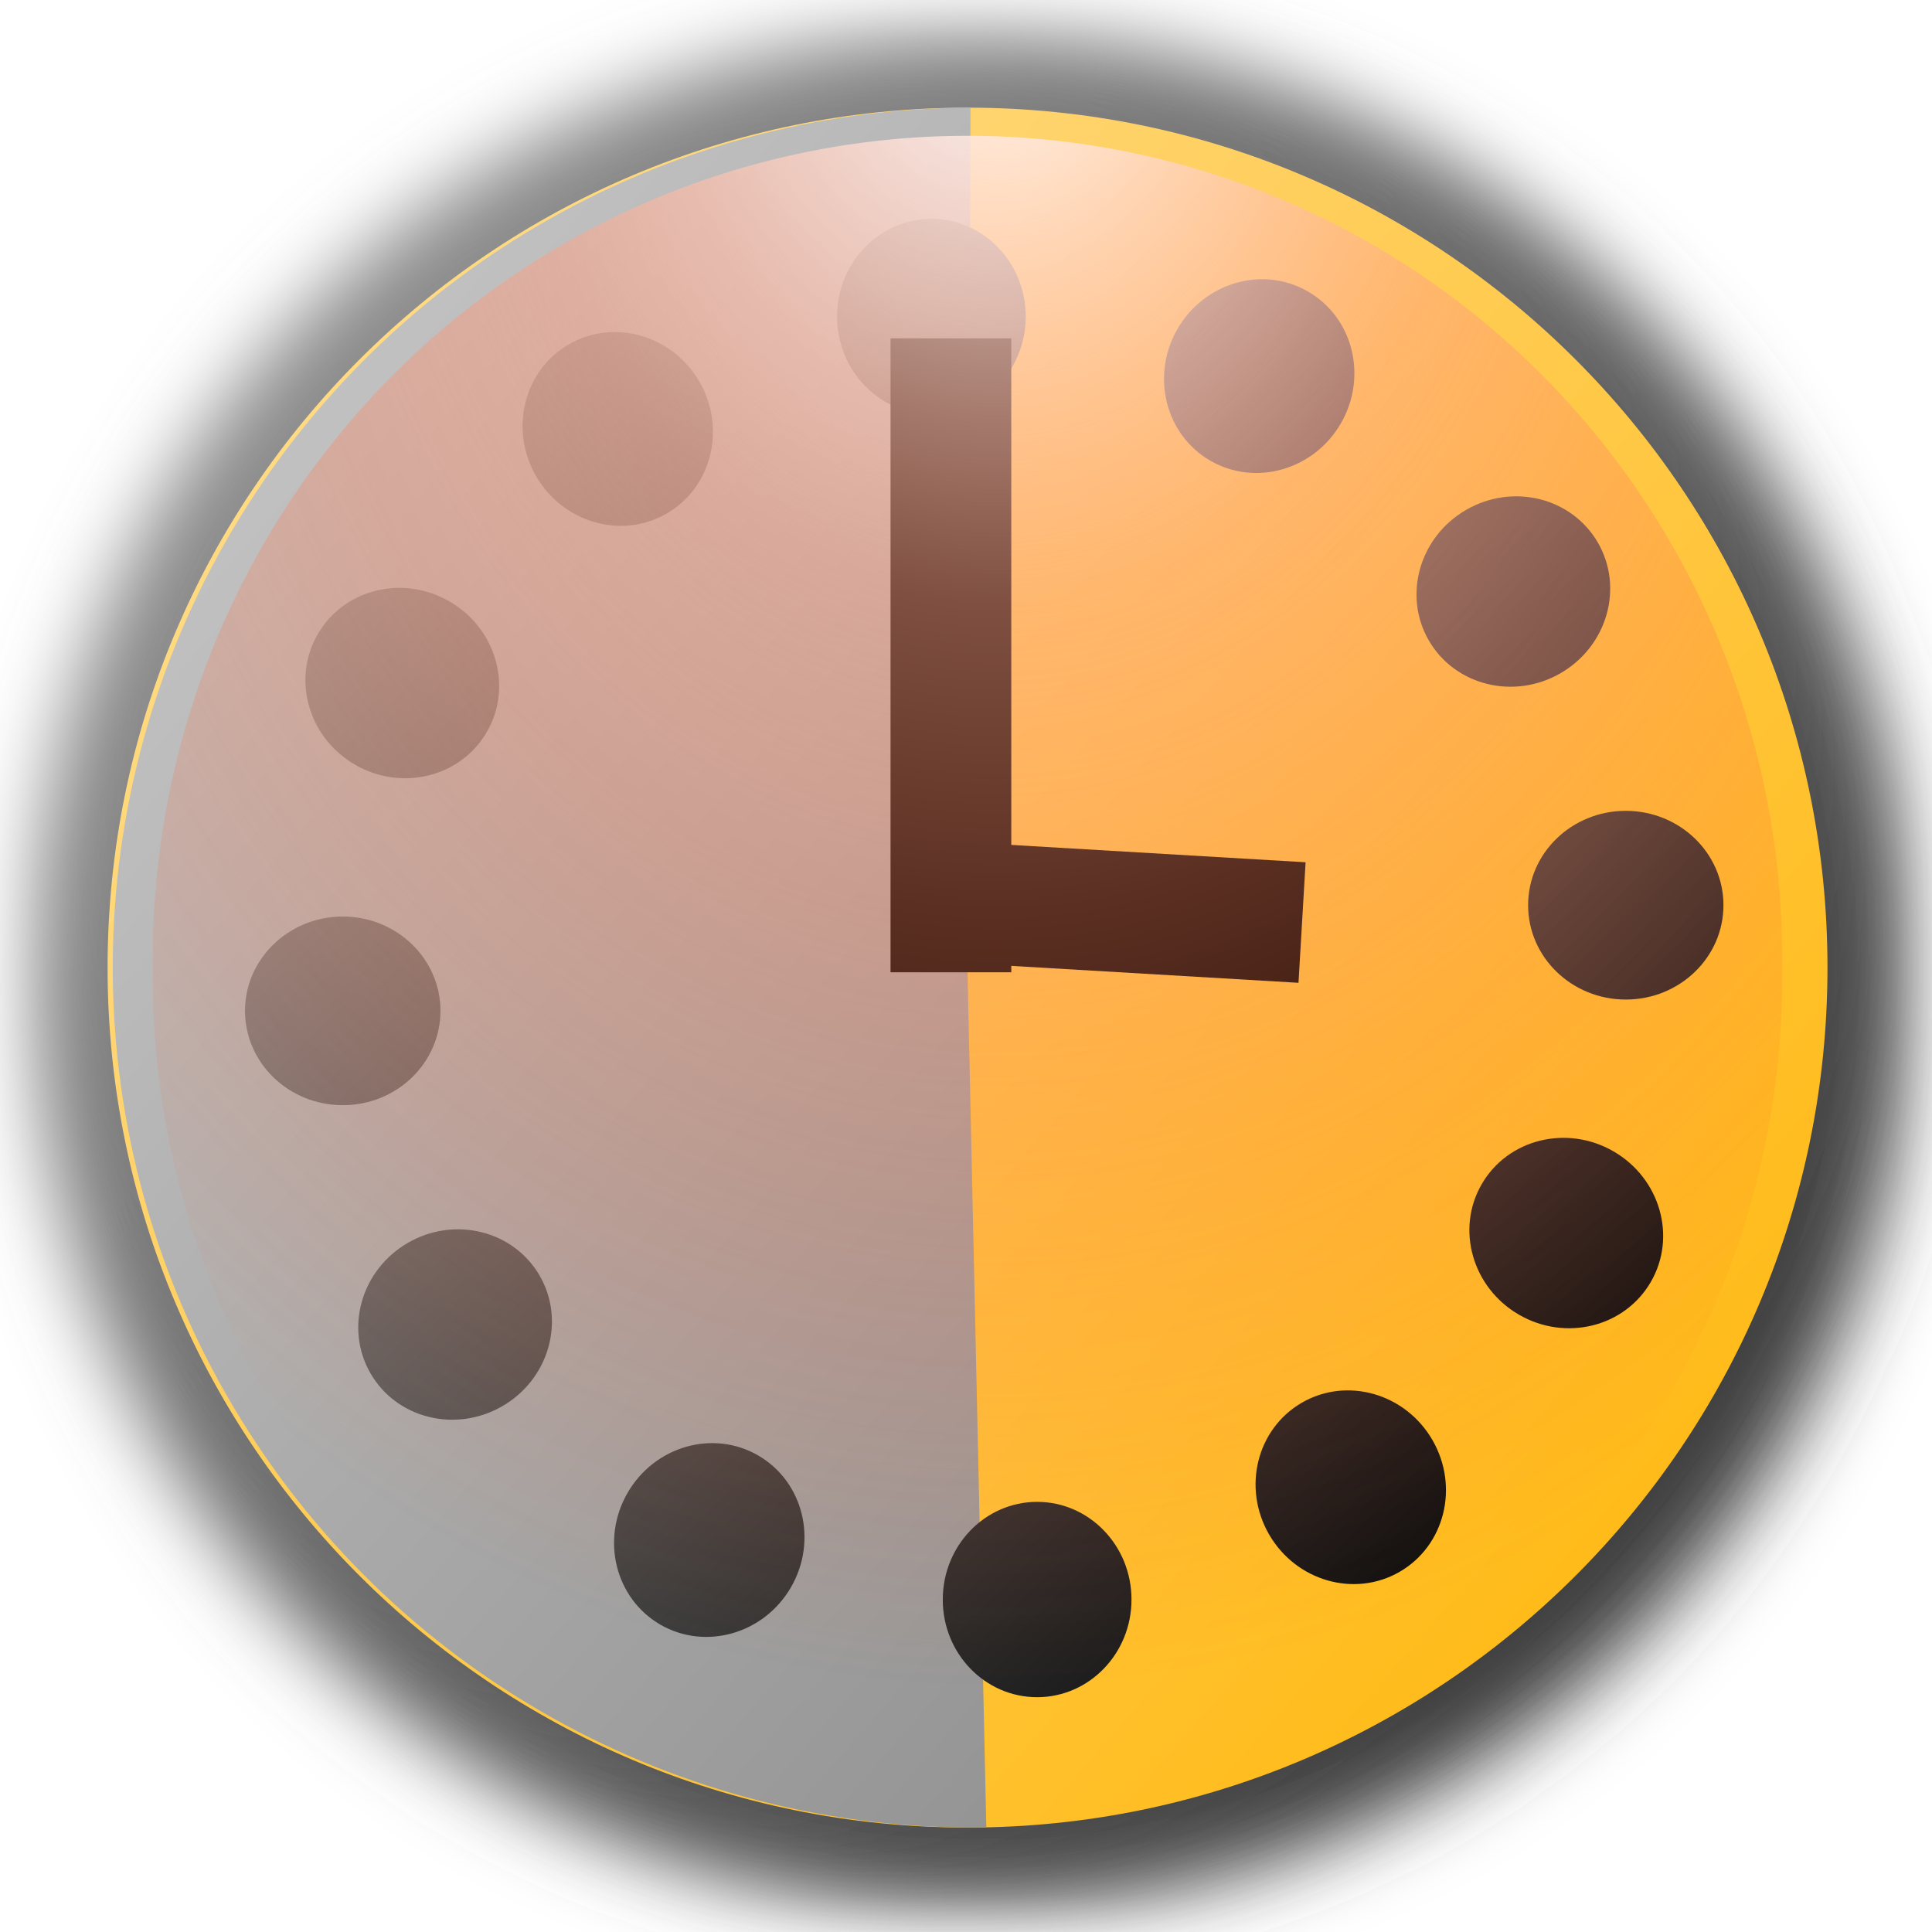
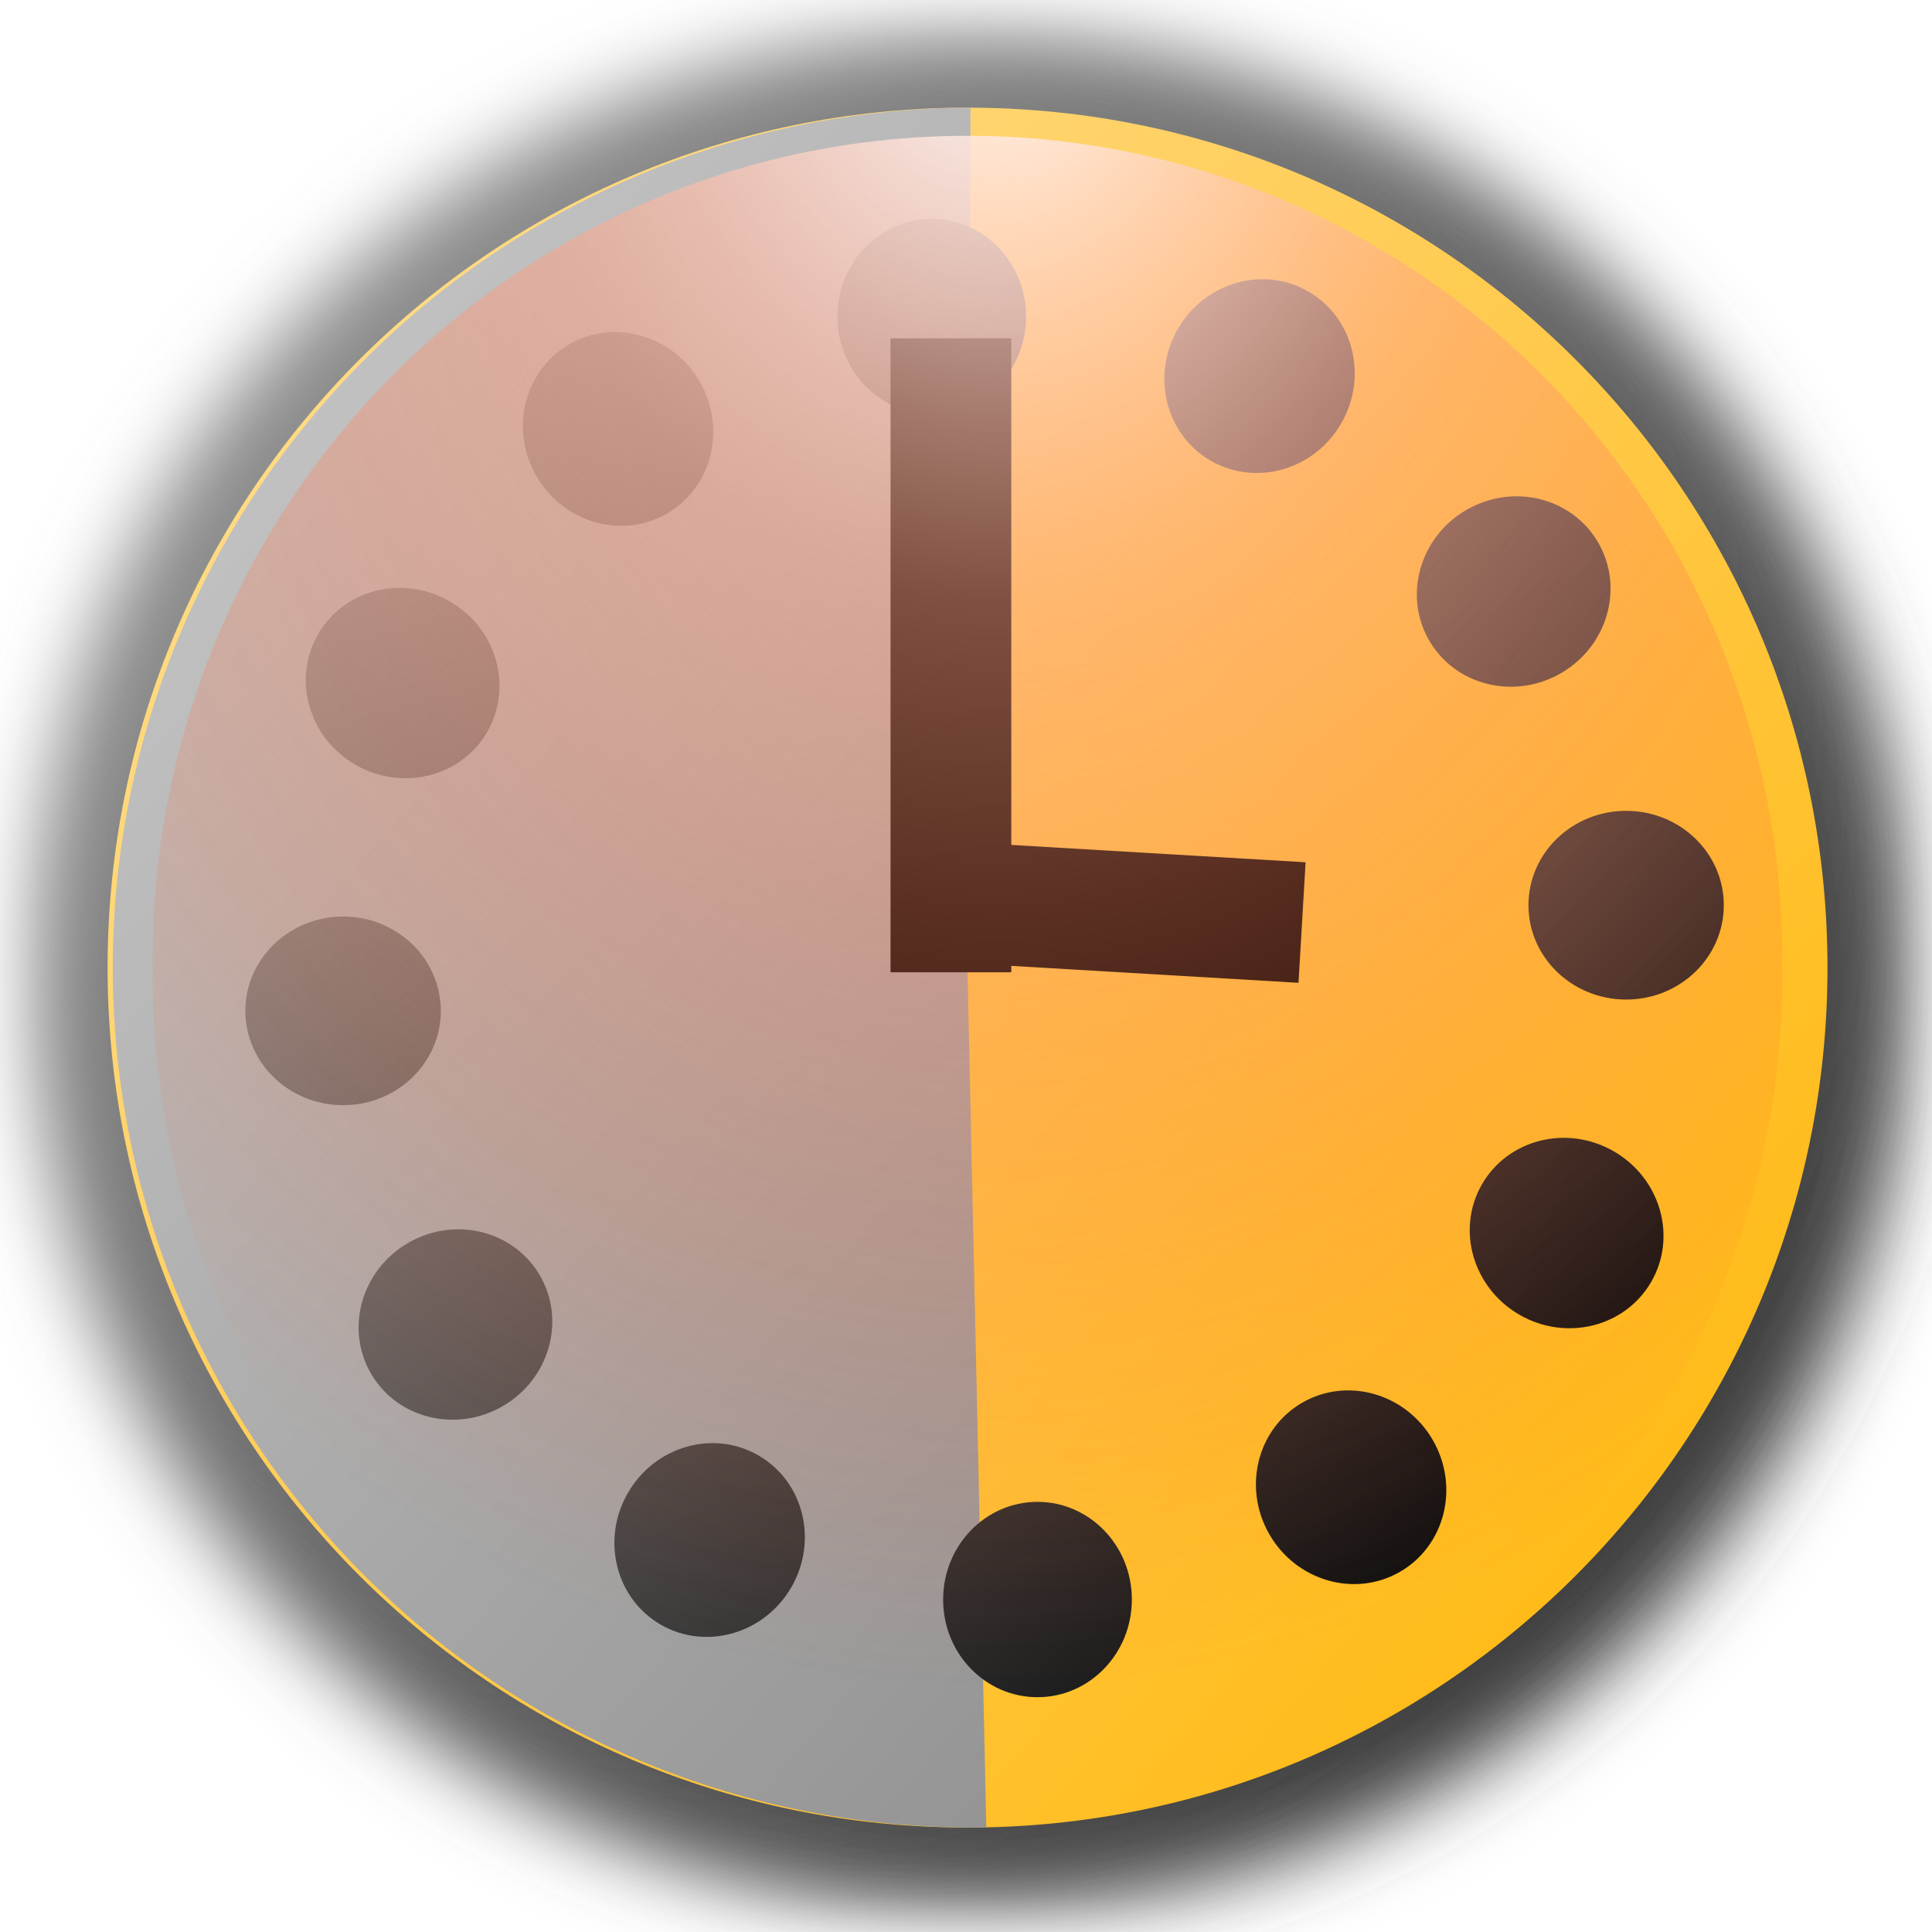
<svg xmlns="http://www.w3.org/2000/svg" xmlns:xlink="http://www.w3.org/1999/xlink" width="16px" height="16px" id="svg2987" version="1.1">
  <defs id="defs2989">
    <linearGradient id="linearGradient4465">
      <stop id="stop4467" offset="0" style="stop-color:#c1c1c1;stop-opacity:1;" />
      <stop id="stop4469" offset="1" style="stop-color:#8c8c8c;stop-opacity:1;" />
    </linearGradient>
    <linearGradient id="linearGradient4424">
      <stop style="stop-color:#000000;stop-opacity:1;" offset="0" id="stop4426" />
      <stop style="stop-color:#b3b3b3;stop-opacity:1;" offset="1" id="stop4428" />
    </linearGradient>
    <linearGradient id="linearGradient4357">
      <stop id="stop4359" offset="0" style="stop-color:#ffffff;stop-opacity:1;" />
      <stop style="stop-color:#ffa184;stop-opacity:0.498;" offset="0.364" id="stop4473" />
      <stop id="stop4361" offset="1" style="stop-color:#ff440a;stop-opacity:0;" />
    </linearGradient>
    <linearGradient id="linearGradient4347">
      <stop id="stop4349" offset="0" style="stop-color:#909090;stop-opacity:1;" />
      <stop id="stop4351" offset="1" style="stop-color:#3c3c3c;stop-opacity:1;" />
    </linearGradient>
    <linearGradient id="linearGradient3767">
      <stop style="stop-color:#ffda82;stop-opacity:1;" offset="0" id="stop3769" />
      <stop style="stop-color:#ffbb19;stop-opacity:1;" offset="1" id="stop3771" />
    </linearGradient>
    <linearGradient xlink:href="#linearGradient4347" id="linearGradient3779" x1="2.225" y1="2.83" x2="14.039" y2="13.172" gradientUnits="userSpaceOnUse" />
    <filter id="filter4339">
      <feGaussianBlur stdDeviation="0.324" id="feGaussianBlur4341" />
    </filter>
    <linearGradient xlink:href="#linearGradient3767" id="linearGradient4345" gradientUnits="userSpaceOnUse" x1="2.225" y1="2.83" x2="14.039" y2="13.172" />
    <linearGradient xlink:href="#linearGradient4424" id="linearGradient4430" x1="10.74" y1="16.149" x2="6.306" y2="-1.28" gradientUnits="userSpaceOnUse" />
    <radialGradient xlink:href="#linearGradient4357" id="radialGradient4440" gradientUnits="userSpaceOnUse" gradientTransform="matrix(1.571298,0.01074232,-0.01353758,1.980168,-4.565548,-0.6835587)" cx="8.198" cy="-0.08" fx="8.198" fy="-0.08" r="7.778" />
    <linearGradient xlink:href="#linearGradient4465" id="linearGradient4471" gradientUnits="userSpaceOnUse" x1="2.225" y1="2.83" x2="14.039" y2="13.172" />
  </defs>
  <g id="layer4" style="display:inline">
    <path style="fill:url(#linearGradient3779);fill-opacity:1;stroke:none;display:inline;filter:url(#filter4339)" id="path2997" d="m 15.822,8.133 a 7.778,7.778 0 1 1 -15.556,0 7.778,7.778 0 1 1 15.556,0 z" transform="translate(0,-0.08838835)" />
  </g>
  <g id="layer1" style="display:inline">
    <path transform="matrix(0.9156293,0,0,0.9156293,0.6473722,0.5665854)" d="m 15.822,8.133 a 7.778,7.778 0 1 1 -15.556,0 7.778,7.778 0 1 1 15.556,0 z" id="path4343" style="fill:url(#linearGradient4345);fill-opacity:1;stroke:none" />
  </g>
  <g id="layer5" style="display:inline">
    <path style="fill:url(#linearGradient4471);fill-opacity:1;stroke:none;display:inline" id="path4462" d="M 8.214,15.91 A 7.778,7.778 0 1 1 8.071,0.355 L 8.043,8.133 z" transform="matrix(0.9156293,0,0,0.9156293,0.6473722,0.5665854)" />
  </g>
  <g id="layer2" style="display:inline">
-     <path id="use4309" transform="matrix(0.773237,-0.4464286,0.4464286,0.773237,-1.976861,5.552933)" style="fill:url(#linearGradient4430);fill-opacity:1;stroke:none" d="M 8.875,2.031 C 8.875,2.532 8.483,2.938 8,2.938 7.517,2.938 7.125,2.532 7.125,2.031 7.125,1.531 7.517,1.125 8,1.125 c 0.483,0 0.875,0.406 0.875,0.906 z M 5.848,2.636 C 6.099,3.069 5.962,3.617 5.544,3.858 5.125,4.1 4.583,3.944 4.333,3.511 4.083,3.077 4.219,2.53 4.638,2.289 5.056,2.047 5.598,2.202 5.848,2.636 z M 3.53,4.673 C 3.963,4.923 4.119,5.465 3.877,5.884 3.635,6.302 3.088,6.439 2.655,6.188 2.221,5.938 2.066,5.396 2.307,4.977 2.549,4.559 3.096,4.423 3.53,4.673 z m -0.99,2.923 c 0.501,0 0.906,0.392 0.906,0.875 0,0.483 -0.406,0.875 -0.906,0.875 -0.501,0 -0.906,-0.392 -0.906,-0.875 0,-0.483 0.406,-0.875 0.906,-0.875 z M 3.145,10.623 c 0.433,-0.25 0.981,-0.114 1.222,0.305 0.242,0.419 0.086,0.961 -0.347,1.211 C 3.586,12.389 3.039,12.252 2.797,11.834 2.556,11.415 2.711,10.873 3.145,10.623 z m 2.037,2.319 c 0.25,-0.433 0.792,-0.589 1.211,-0.347 0.419,0.242 0.555,0.789 0.305,1.222 -0.25,0.433 -0.792,0.589 -1.211,0.347 C 5.068,13.922 4.931,13.375 5.182,12.942 z m 2.923,0.99 c 0,-0.501 0.392,-0.906 0.875,-0.906 0.483,0 0.875,0.406 0.875,0.906 0,0.501 -0.392,0.906 -0.875,0.906 -0.483,0 -0.875,-0.406 -0.875,-0.906 z M 11.132,13.327 c -0.25,-0.433 -0.114,-0.981 0.305,-1.222 0.419,-0.242 0.961,-0.086 1.211,0.347 0.25,0.433 0.114,0.981 -0.305,1.222 -0.419,0.242 -0.961,0.086 -1.211,-0.347 z m 2.319,-2.037 c -0.433,-0.25 -0.589,-0.792 -0.347,-1.211 0.242,-0.419 0.789,-0.555 1.222,-0.305 0.433,0.25 0.589,0.792 0.347,1.211 -0.242,0.419 -0.789,0.555 -1.222,0.305 z M 14.44,8.366 c -0.501,0 -0.906,-0.392 -0.906,-0.875 0,-0.483 0.406,-0.875 0.906,-0.875 0.501,0 0.906,0.392 0.906,0.875 0,0.483 -0.406,0.875 -0.906,0.875 z M 13.835,5.34 C 13.402,5.59 12.855,5.454 12.613,5.035 12.371,4.617 12.527,4.074 12.96,3.824 c 0.433,-0.25 0.981,-0.114 1.222,0.305 0.242,0.419 0.086,0.961 -0.347,1.211 z M 11.798,3.021 C 11.548,3.454 11.006,3.61 10.588,3.368 10.169,3.127 10.033,2.579 10.283,2.146 10.533,1.712 11.075,1.557 11.494,1.799 11.912,2.04 12.049,2.587 11.798,3.021 z" />
+     <path id="use4309" transform="matrix(0.773237,-0.4464286,0.4464286,0.773237,-1.973945,5.552933)" style="fill:url(#linearGradient4430);fill-opacity:1;stroke:none" d="M 8.875,2.031 C 8.875,2.532 8.483,2.938 8,2.938 7.517,2.938 7.125,2.532 7.125,2.031 7.125,1.531 7.517,1.125 8,1.125 c 0.483,0 0.875,0.406 0.875,0.906 z M 5.848,2.636 C 6.099,3.069 5.962,3.617 5.544,3.858 5.125,4.1 4.583,3.944 4.333,3.511 4.083,3.077 4.219,2.53 4.638,2.289 5.056,2.047 5.598,2.202 5.848,2.636 z M 3.53,4.673 C 3.963,4.923 4.119,5.465 3.877,5.884 3.635,6.302 3.088,6.439 2.655,6.188 2.221,5.938 2.066,5.396 2.307,4.977 2.549,4.559 3.096,4.423 3.53,4.673 z m -0.99,2.923 c 0.501,0 0.906,0.392 0.906,0.875 0,0.483 -0.406,0.875 -0.906,0.875 -0.501,0 -0.906,-0.392 -0.906,-0.875 0,-0.483 0.406,-0.875 0.906,-0.875 z M 3.145,10.623 c 0.433,-0.25 0.981,-0.114 1.222,0.305 0.242,0.419 0.086,0.961 -0.347,1.211 C 3.586,12.389 3.039,12.252 2.797,11.834 2.556,11.415 2.711,10.873 3.145,10.623 z m 2.037,2.319 c 0.25,-0.433 0.792,-0.589 1.211,-0.347 0.419,0.242 0.555,0.789 0.305,1.222 -0.25,0.433 -0.792,0.589 -1.211,0.347 C 5.068,13.922 4.931,13.375 5.182,12.942 z m 2.923,0.99 c 0,-0.501 0.392,-0.906 0.875,-0.906 0.483,0 0.875,0.406 0.875,0.906 0,0.501 -0.392,0.906 -0.875,0.906 -0.483,0 -0.875,-0.406 -0.875,-0.906 z M 11.132,13.327 c -0.25,-0.433 -0.114,-0.981 0.305,-1.222 0.419,-0.242 0.961,-0.086 1.211,0.347 0.25,0.433 0.114,0.981 -0.305,1.222 -0.419,0.242 -0.961,0.086 -1.211,-0.347 z m 2.319,-2.037 c -0.433,-0.25 -0.589,-0.792 -0.347,-1.211 0.242,-0.419 0.789,-0.555 1.222,-0.305 0.433,0.25 0.589,0.792 0.347,1.211 -0.242,0.419 -0.789,0.555 -1.222,0.305 z M 14.44,8.366 c -0.501,0 -0.906,-0.392 -0.906,-0.875 0,-0.483 0.406,-0.875 0.906,-0.875 0.501,0 0.906,0.392 0.906,0.875 0,0.483 -0.406,0.875 -0.906,0.875 z M 13.835,5.34 C 13.402,5.59 12.855,5.454 12.613,5.035 12.371,4.617 12.527,4.074 12.96,3.824 c 0.433,-0.25 0.981,-0.114 1.222,0.305 0.242,0.419 0.086,0.961 -0.347,1.211 z M 11.798,3.021 C 11.548,3.454 11.006,3.61 10.588,3.368 10.169,3.127 10.033,2.579 10.283,2.146 10.533,1.712 11.075,1.557 11.494,1.799 11.912,2.04 12.049,2.587 11.798,3.021 z" />
    <path style="fill:none;stroke:#000000;stroke-width:1px;stroke-linecap:butt;stroke-linejoin:miter;stroke-opacity:1" d="m 7.875,2.802 0,5.25" id="path4436" />
    <path style="fill:none;stroke:#000000;stroke-width:1px;stroke-linecap:butt;stroke-linejoin:miter;stroke-opacity:1" d="M 7.778,7.463 10.783,7.64" id="path4438" />
  </g>
  <g id="layer3" style="display:inline">
    <path style="fill:url(#radialGradient4440);fill-opacity:1;stroke:none" id="path4353" d="m 15.412,8.133 a 7.369,7.437 0 1 1 -14.737,0 7.369,7.437 0 1 1 14.737,0 z" transform="matrix(0.9156293,0,0,0.9156293,0.6473722,0.5665854)" />
  </g>
</svg>
